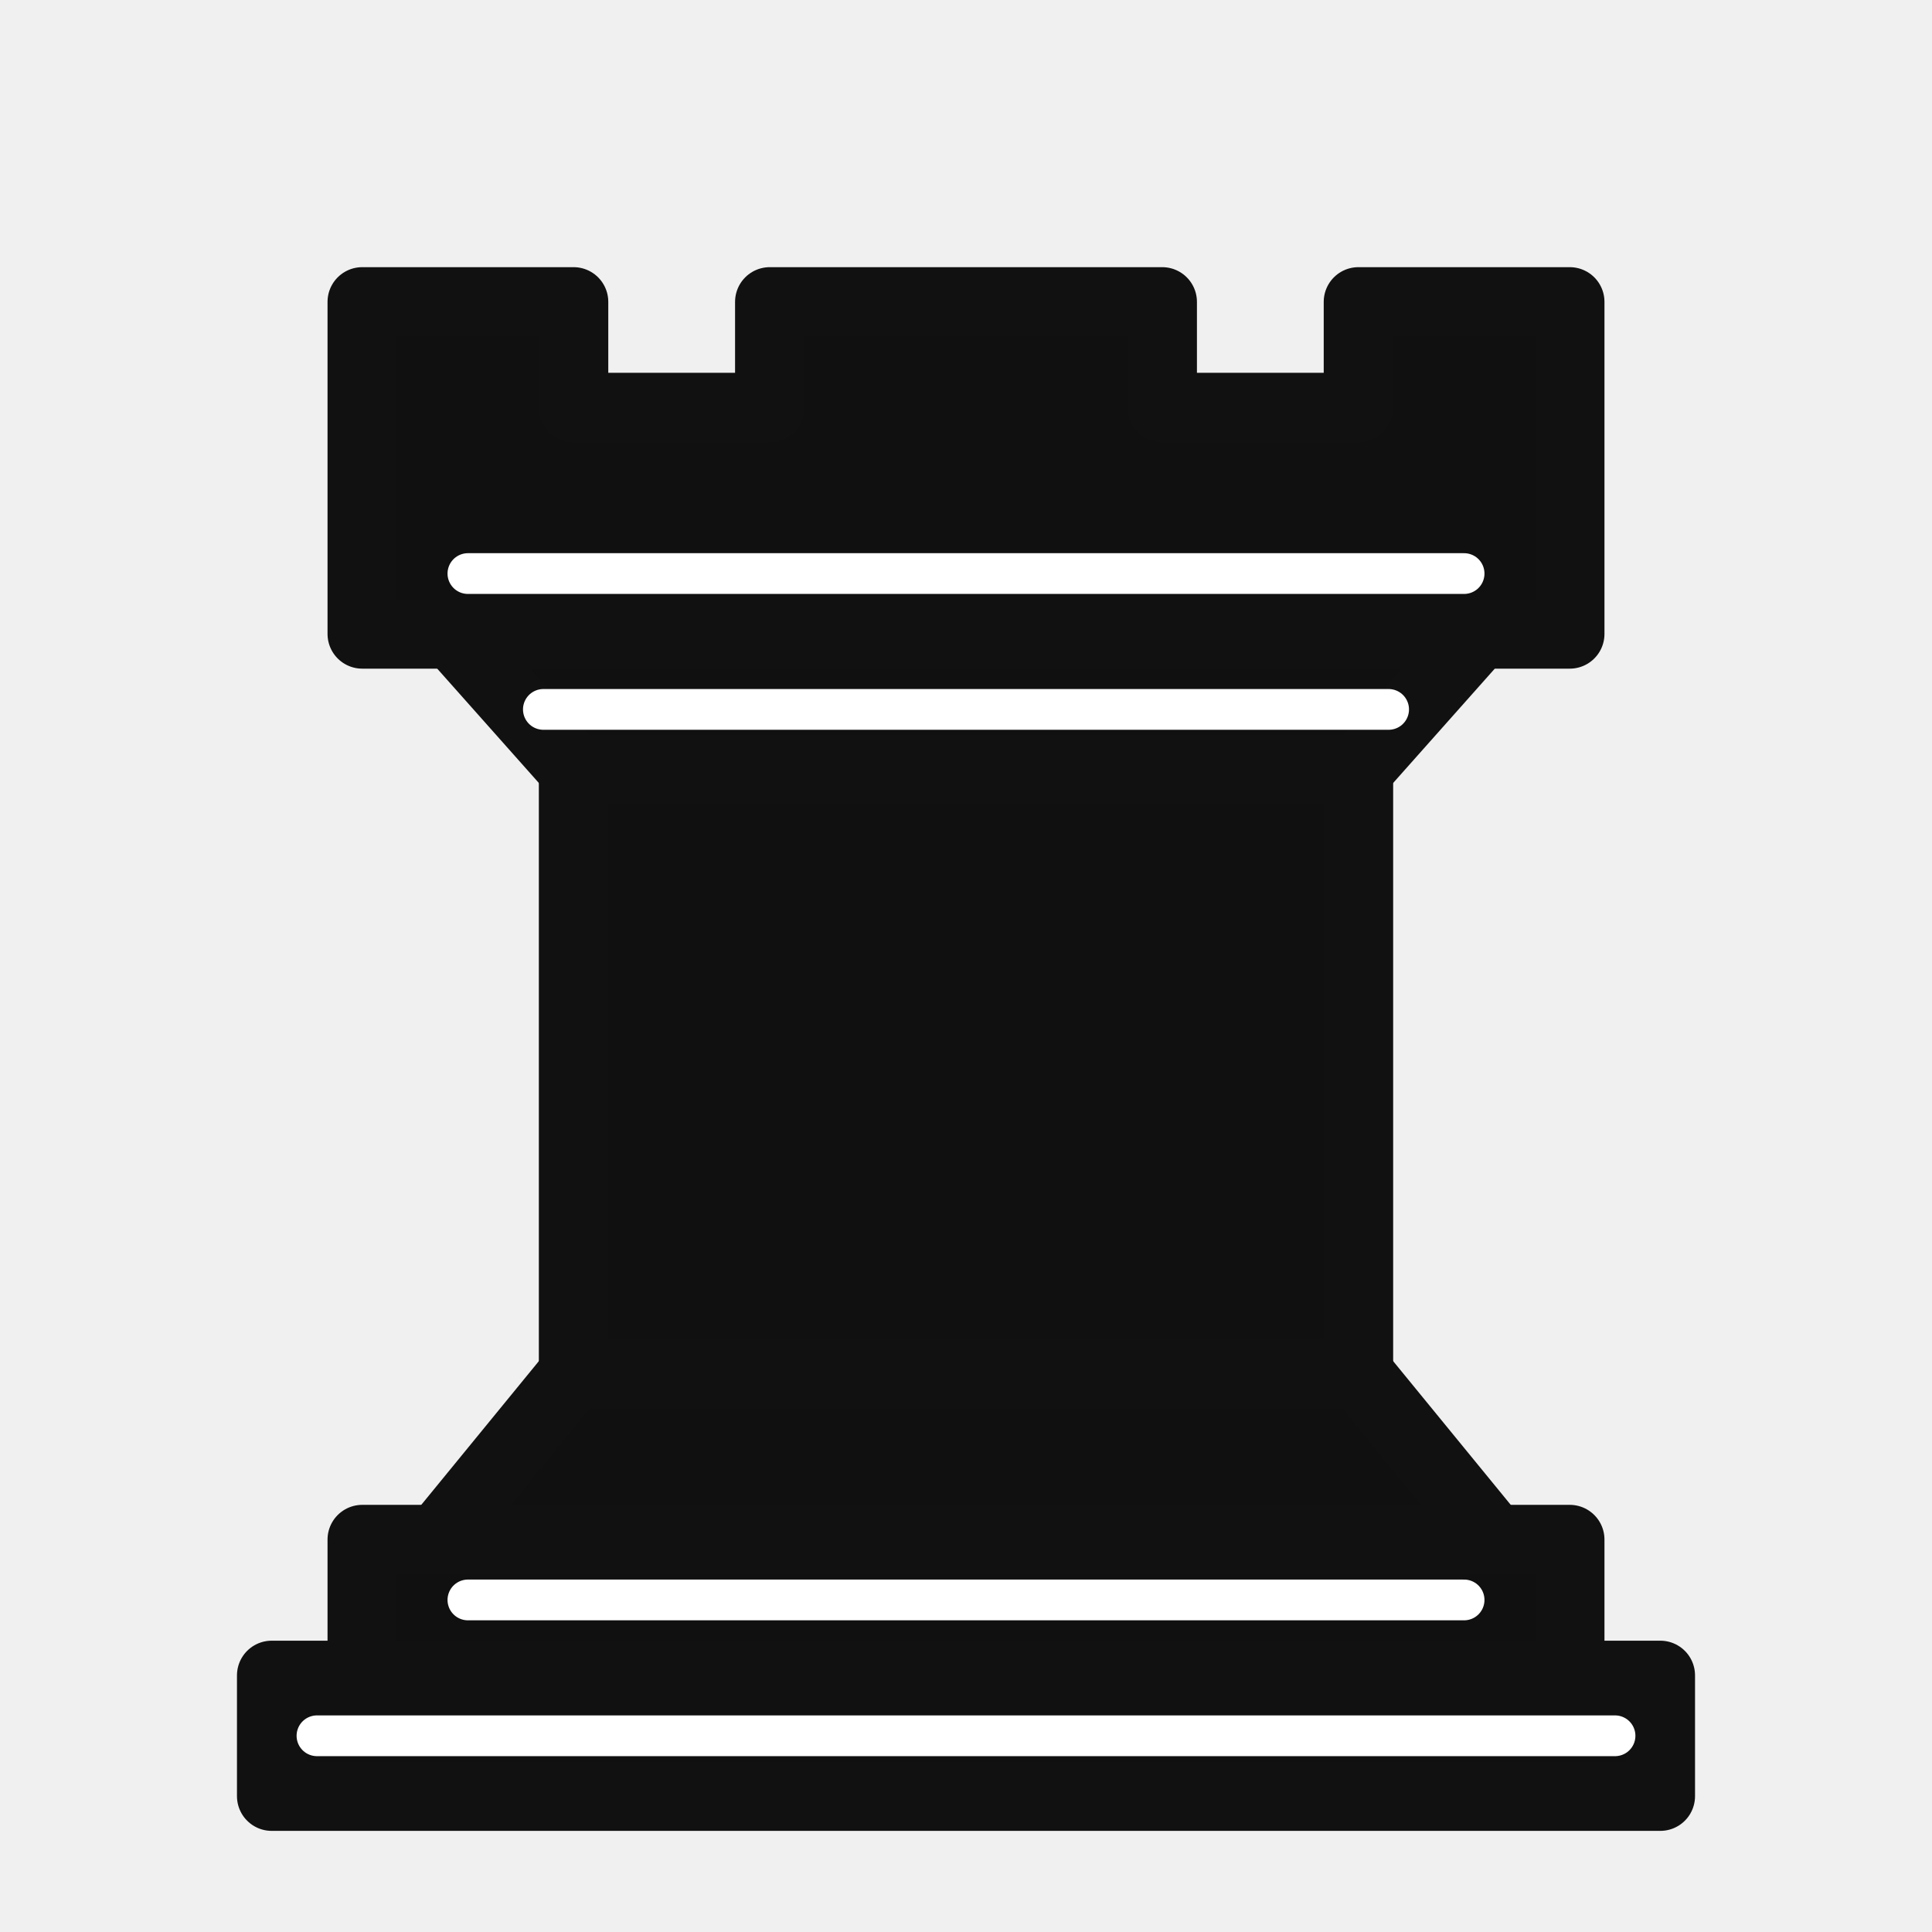
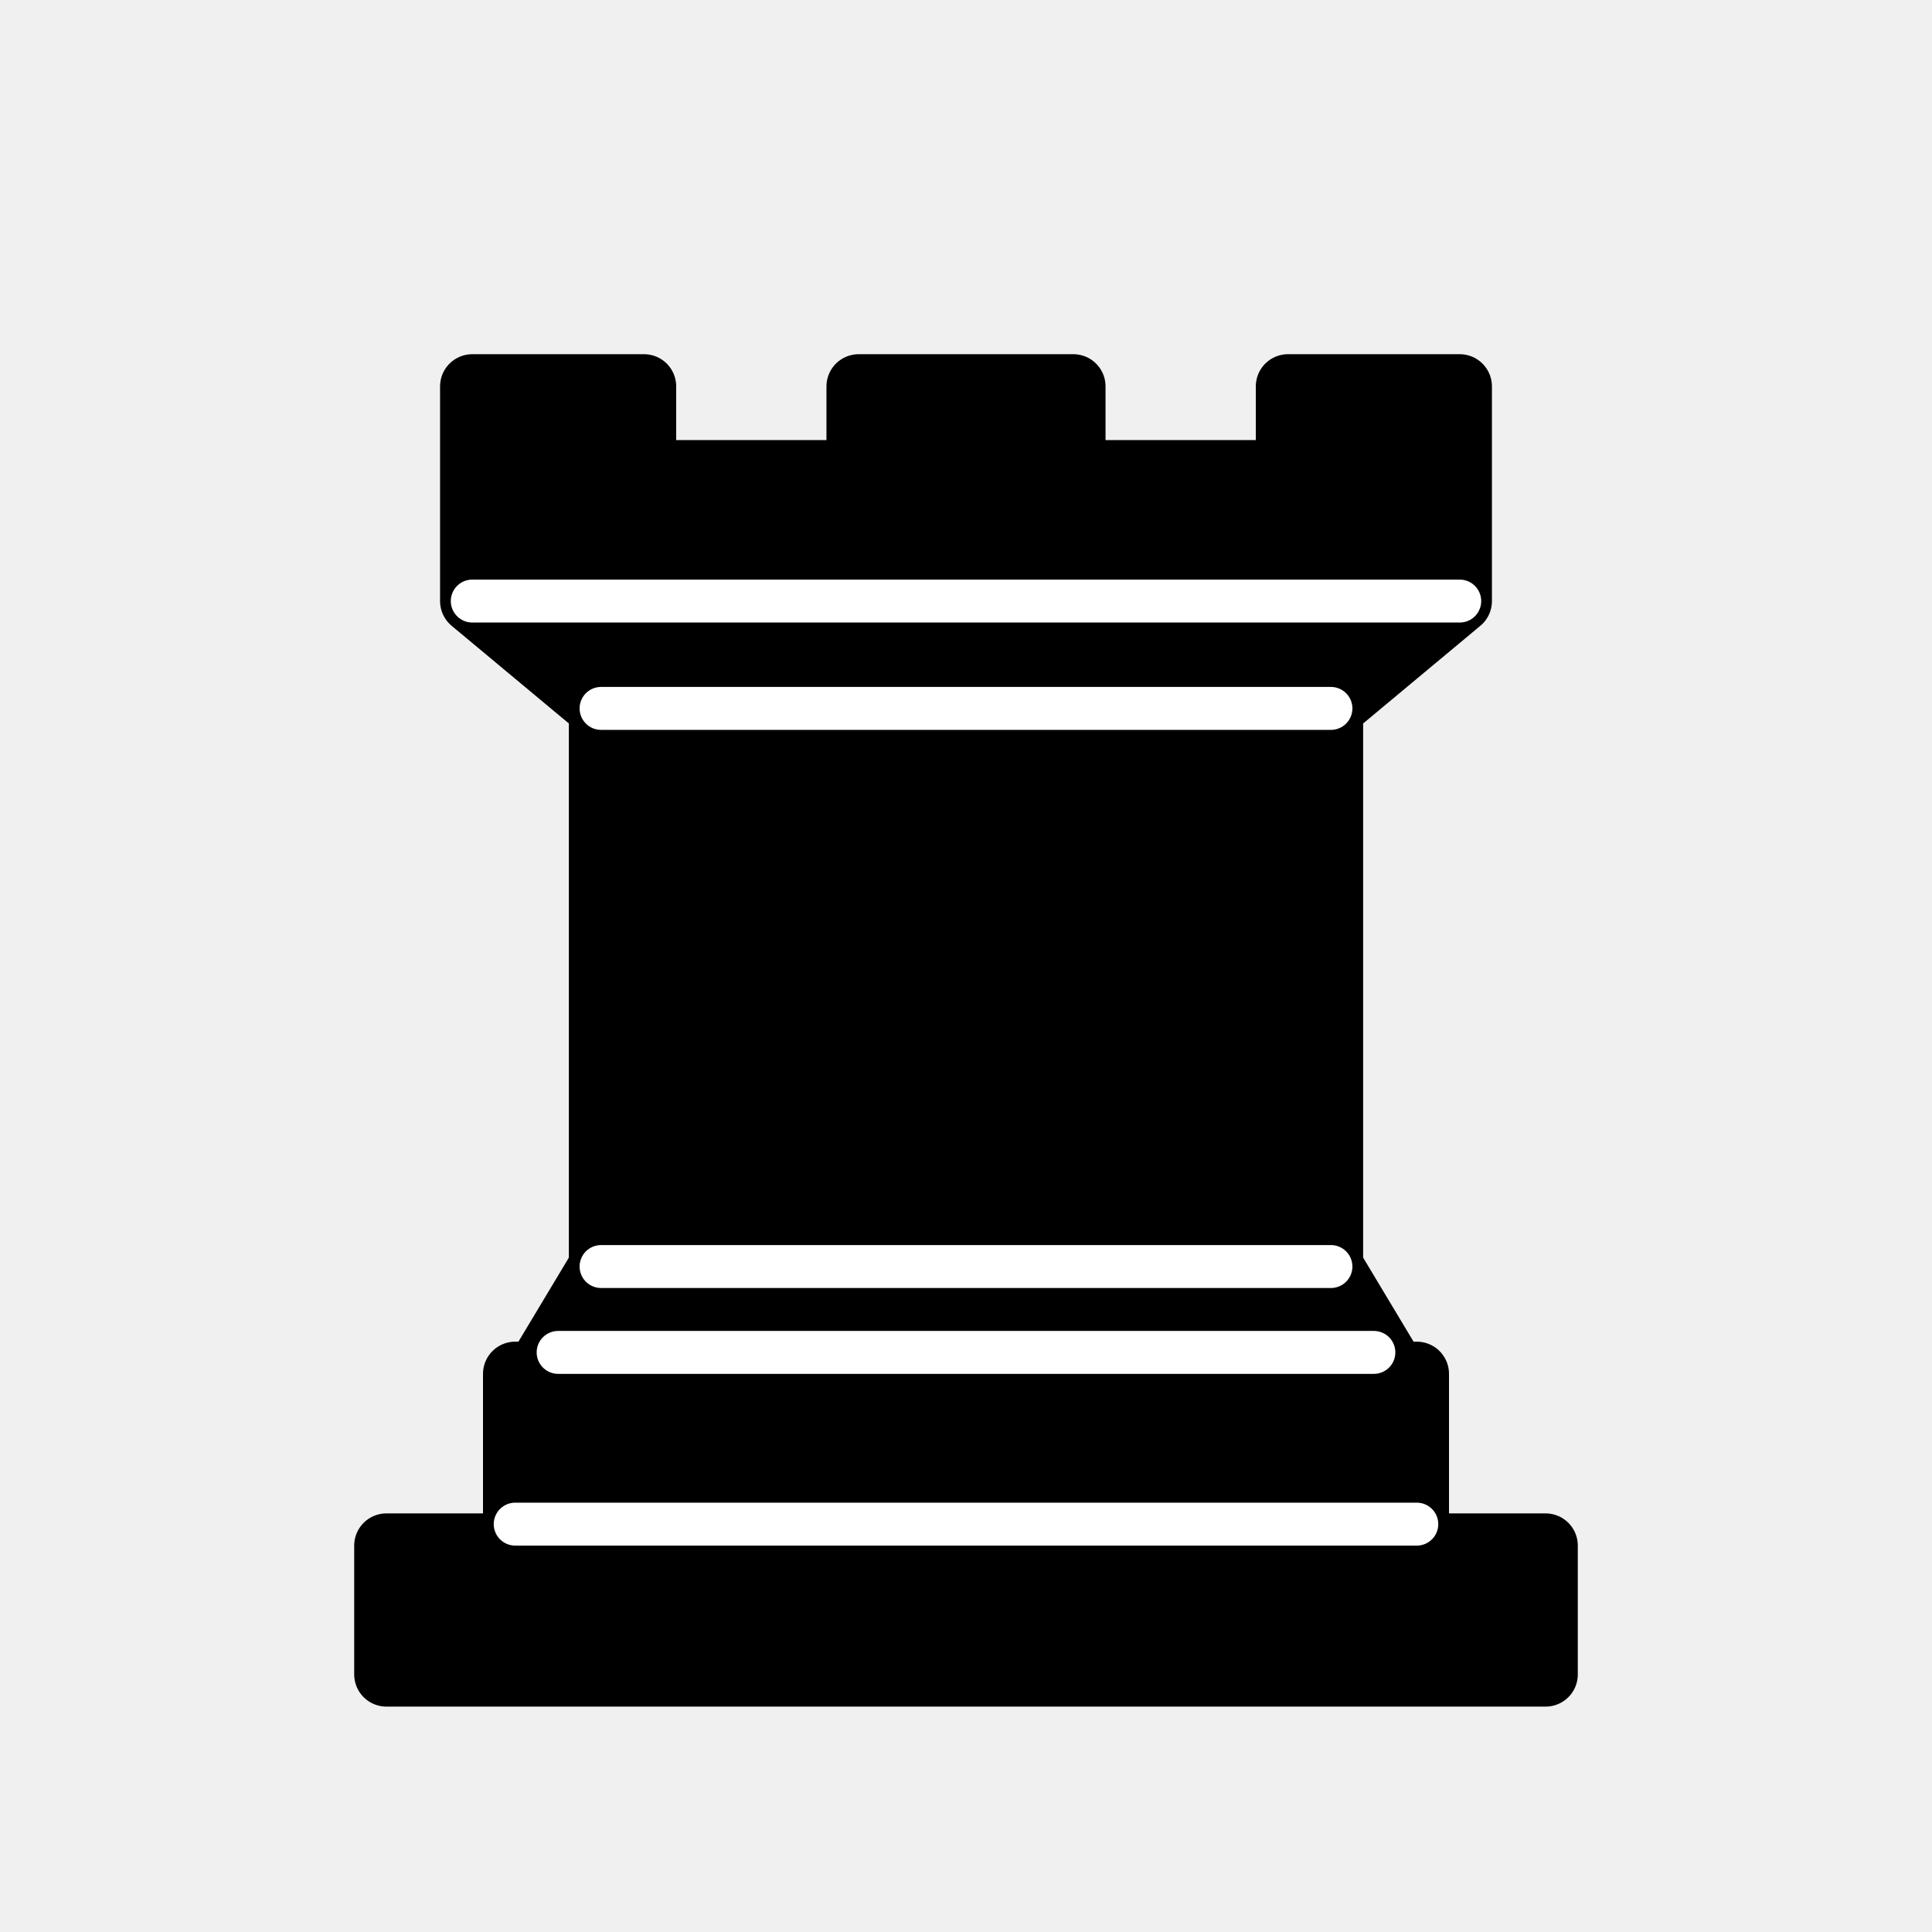
- <svg xmlns="http://www.w3.org/2000/svg" viewBox="0 0 128 128" aria-hidden="true" focusable="false">
-   <g fill="#101010" stroke="#111111" stroke-width="4.6" stroke-linejoin="round">
-     <path d="M24 20H38V27H51V20H77V27H90V20H104V42H24Z" />
-     <path d="M30 42 H98 L90 51 H38Z" />
-     <path d="M38 51 H90 V91 H38Z" />
-     <path d="M38 91H90L99 102H29Z" />
-     <path d="M24 102H104V111H24Z" />
-     <path d="M18 111H110V119H18Z" />
+ <svg xmlns="http://www.w3.org/2000/svg" width="45" height="45" viewBox="0 0 45 45" role="img">
+   <g id="black-rook" class="black rook" fill="#000" fill-rule="evenodd" stroke="#000" stroke-width="1.5" stroke-linecap="round" stroke-linejoin="round">
+     <path d="M9 39h27v-3H9v3zM12.5 32l1.5-2.5h17l1.5 2.5h-20zM12 36v-4h21v4H12z" stroke-linecap="butt" />
+     <path d="M14 29.5v-13h17v13H14z" stroke-linecap="butt" stroke-linejoin="miter" />
+     <path d="M14 16.5L11 14h23l-3 2.5H14zM11 14V9h4v2h5V9h5v2h5V9h4v5H11z" stroke-linecap="butt" />
+     <path d="M12 35.5h21M13 31.5h19M14 29.5h17M14 16.5h17M11 14h23" fill="none" stroke="#fff" stroke-width="1" stroke-linejoin="miter" />
  </g>
-   <path d="M31 38H97 M36 47H92 M31 106H97 M21 115H107" stroke="#ffffff" stroke-width="2.7" fill="none" stroke-linecap="round" />
</svg>
